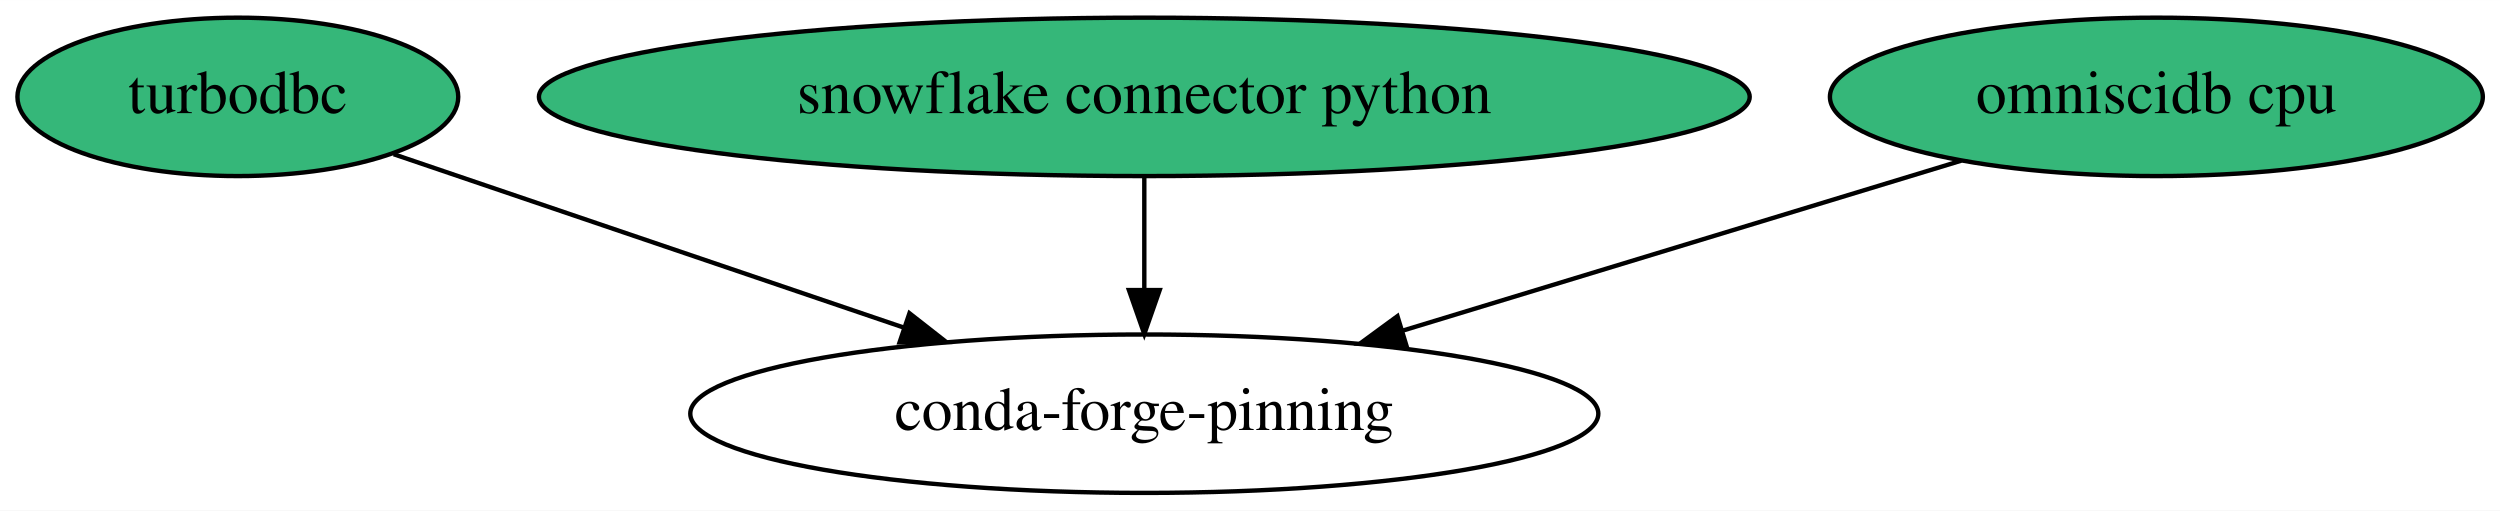
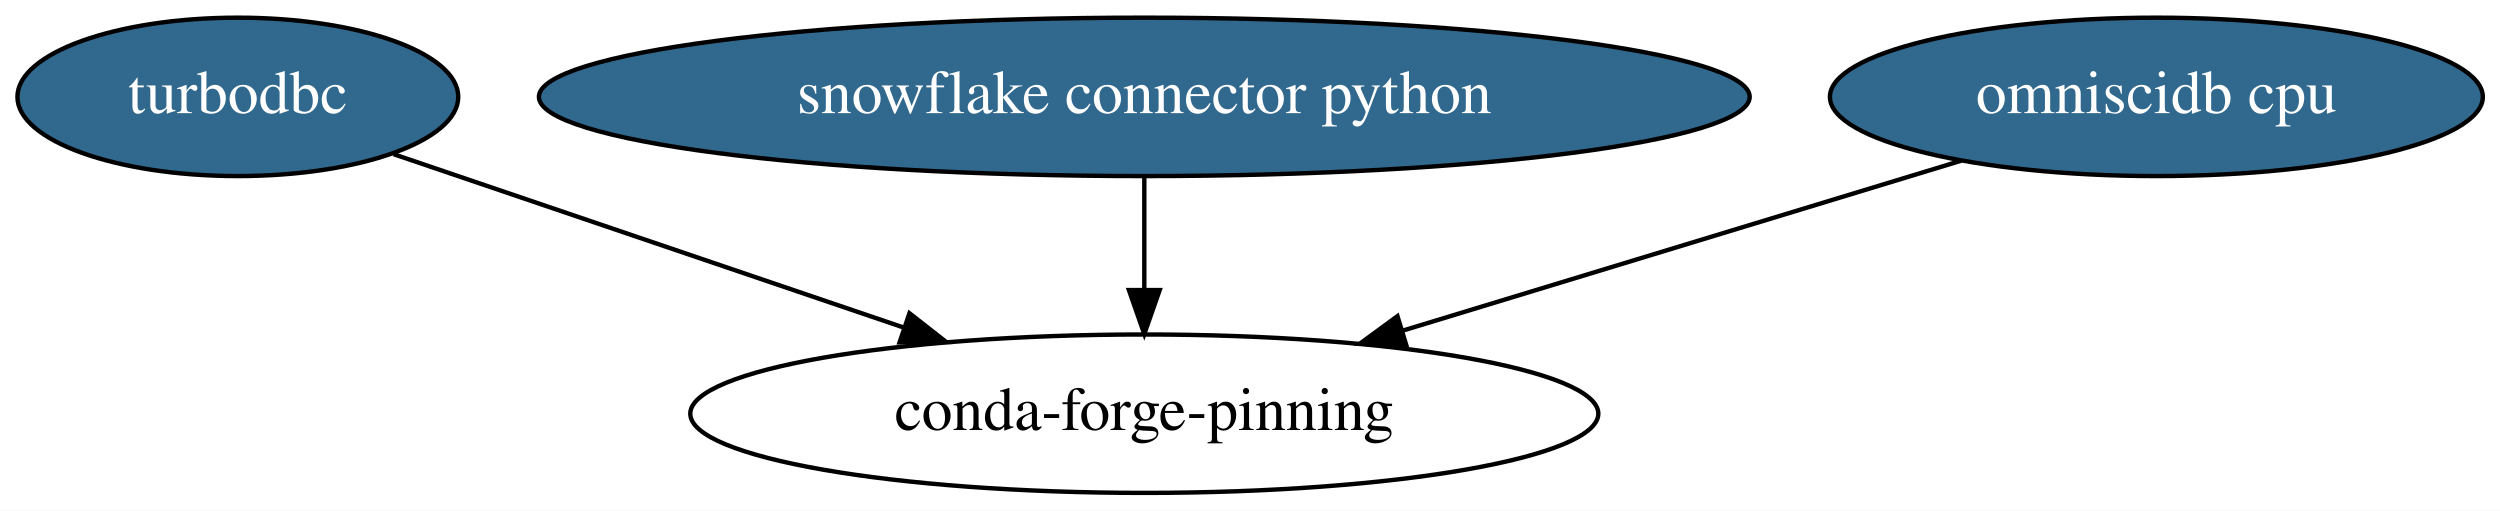
<svg xmlns="http://www.w3.org/2000/svg" xmlns:xlink="http://www.w3.org/1999/xlink" width="568pt" height="116pt" viewBox="0.00 0.00 568.14 116.00">
  <g id="graph0" class="graph" transform="scale(1 1) rotate(0) translate(4 112)">
    <polygon fill="white" stroke="transparent" points="-4,4 -4,-112 564.14,-112 564.14,4 -4,4" />
    <g id="node1" class="node">
      <g id="a_node1">
-         <a xlink:href="https://github.com/conda-forge/turbodbc-feedstock" xlink:title="turbodbc">
-           <ellipse fill="#35b779" stroke="black" cx="50.05" cy="-90" rx="50.09" ry="18" />
-           <text text-anchor="middle" x="50.05" y="-86.3" font-family="Times,serif" font-size="14.00">turbodbc</text>
+         <a xlink:href="https://github.com/conda-forge/turbodbc-feedstock/pull/42" xlink:title="turbodbc">
+           <ellipse fill="#31688e" stroke="black" cx="50.05" cy="-90" rx="50.09" ry="18" />
+           <text text-anchor="middle" x="50.05" y="-86.3" font-family="Times,serif" font-size="14.00" fill="white">turbodbc</text>
        </a>
      </g>
    </g>
    <g id="node4" class="node">
      <ellipse fill="none" stroke="black" cx="256.05" cy="-18" rx="103.18" ry="18" />
      <text text-anchor="middle" x="256.05" y="-14.3" font-family="Times,serif" font-size="14.00">conda-forge-pinning</text>
    </g>
    <g id="edge1" class="edge">
      <path fill="none" stroke="black" d="M85.46,-76.97C117.35,-66.13 164.72,-50.03 201.45,-37.55" />
      <polygon fill="black" stroke="black" points="202.68,-40.83 211.03,-34.3 200.43,-34.2 202.68,-40.83" />
    </g>
    <g id="node2" class="node">
      <g id="a_node2">
-         <a xlink:href="https://github.com/conda-forge/snowflake-connector-python-feedstock" xlink:title="snowflake connector python">
-           <ellipse fill="#35b779" stroke="black" cx="256.05" cy="-90" rx="137.58" ry="18" />
-           <text text-anchor="middle" x="256.05" y="-86.3" font-family="Times,serif" font-size="14.00">snowflake connector python</text>
+         <a xlink:href="https://github.com/conda-forge/snowflake-connector-python-feedstock/pull/43" xlink:title="snowflake connector python">
+           <ellipse fill="#31688e" stroke="black" cx="256.05" cy="-90" rx="137.58" ry="18" />
+           <text text-anchor="middle" x="256.05" y="-86.3" font-family="Times,serif" font-size="14.00" fill="white">snowflake connector python</text>
        </a>
      </g>
    </g>
    <g id="edge2" class="edge">
      <path fill="none" stroke="black" d="M256.05,-71.7C256.05,-63.98 256.05,-54.71 256.05,-46.11" />
      <polygon fill="black" stroke="black" points="259.55,-46.1 256.05,-36.1 252.55,-46.1 259.55,-46.1" />
    </g>
    <g id="node3" class="node">
      <g id="a_node3">
-         <a xlink:href="https://github.com/conda-forge/omniscidb-cpu-feedstock" xlink:title="omniscidb cpu">
-           <ellipse fill="#35b779" stroke="black" cx="486.05" cy="-90" rx="74.19" ry="18" />
-           <text text-anchor="middle" x="486.05" y="-86.3" font-family="Times,serif" font-size="14.00">omniscidb cpu</text>
+         <a xlink:href="https://github.com/conda-forge/omniscidb-cpu-feedstock/pull/28" xlink:title="omniscidb cpu">
+           <ellipse fill="#31688e" stroke="black" cx="486.05" cy="-90" rx="74.19" ry="18" />
+           <text text-anchor="middle" x="486.05" y="-86.3" font-family="Times,serif" font-size="14.00" fill="white">omniscidb cpu</text>
        </a>
      </g>
    </g>
    <g id="edge3" class="edge">
      <path fill="none" stroke="black" d="M441.7,-75.5C405.6,-64.52 354.33,-48.91 314.81,-36.89" />
      <polygon fill="black" stroke="black" points="315.62,-33.47 305.03,-33.91 313.58,-40.17 315.62,-33.47" />
    </g>
  </g>
</svg>
